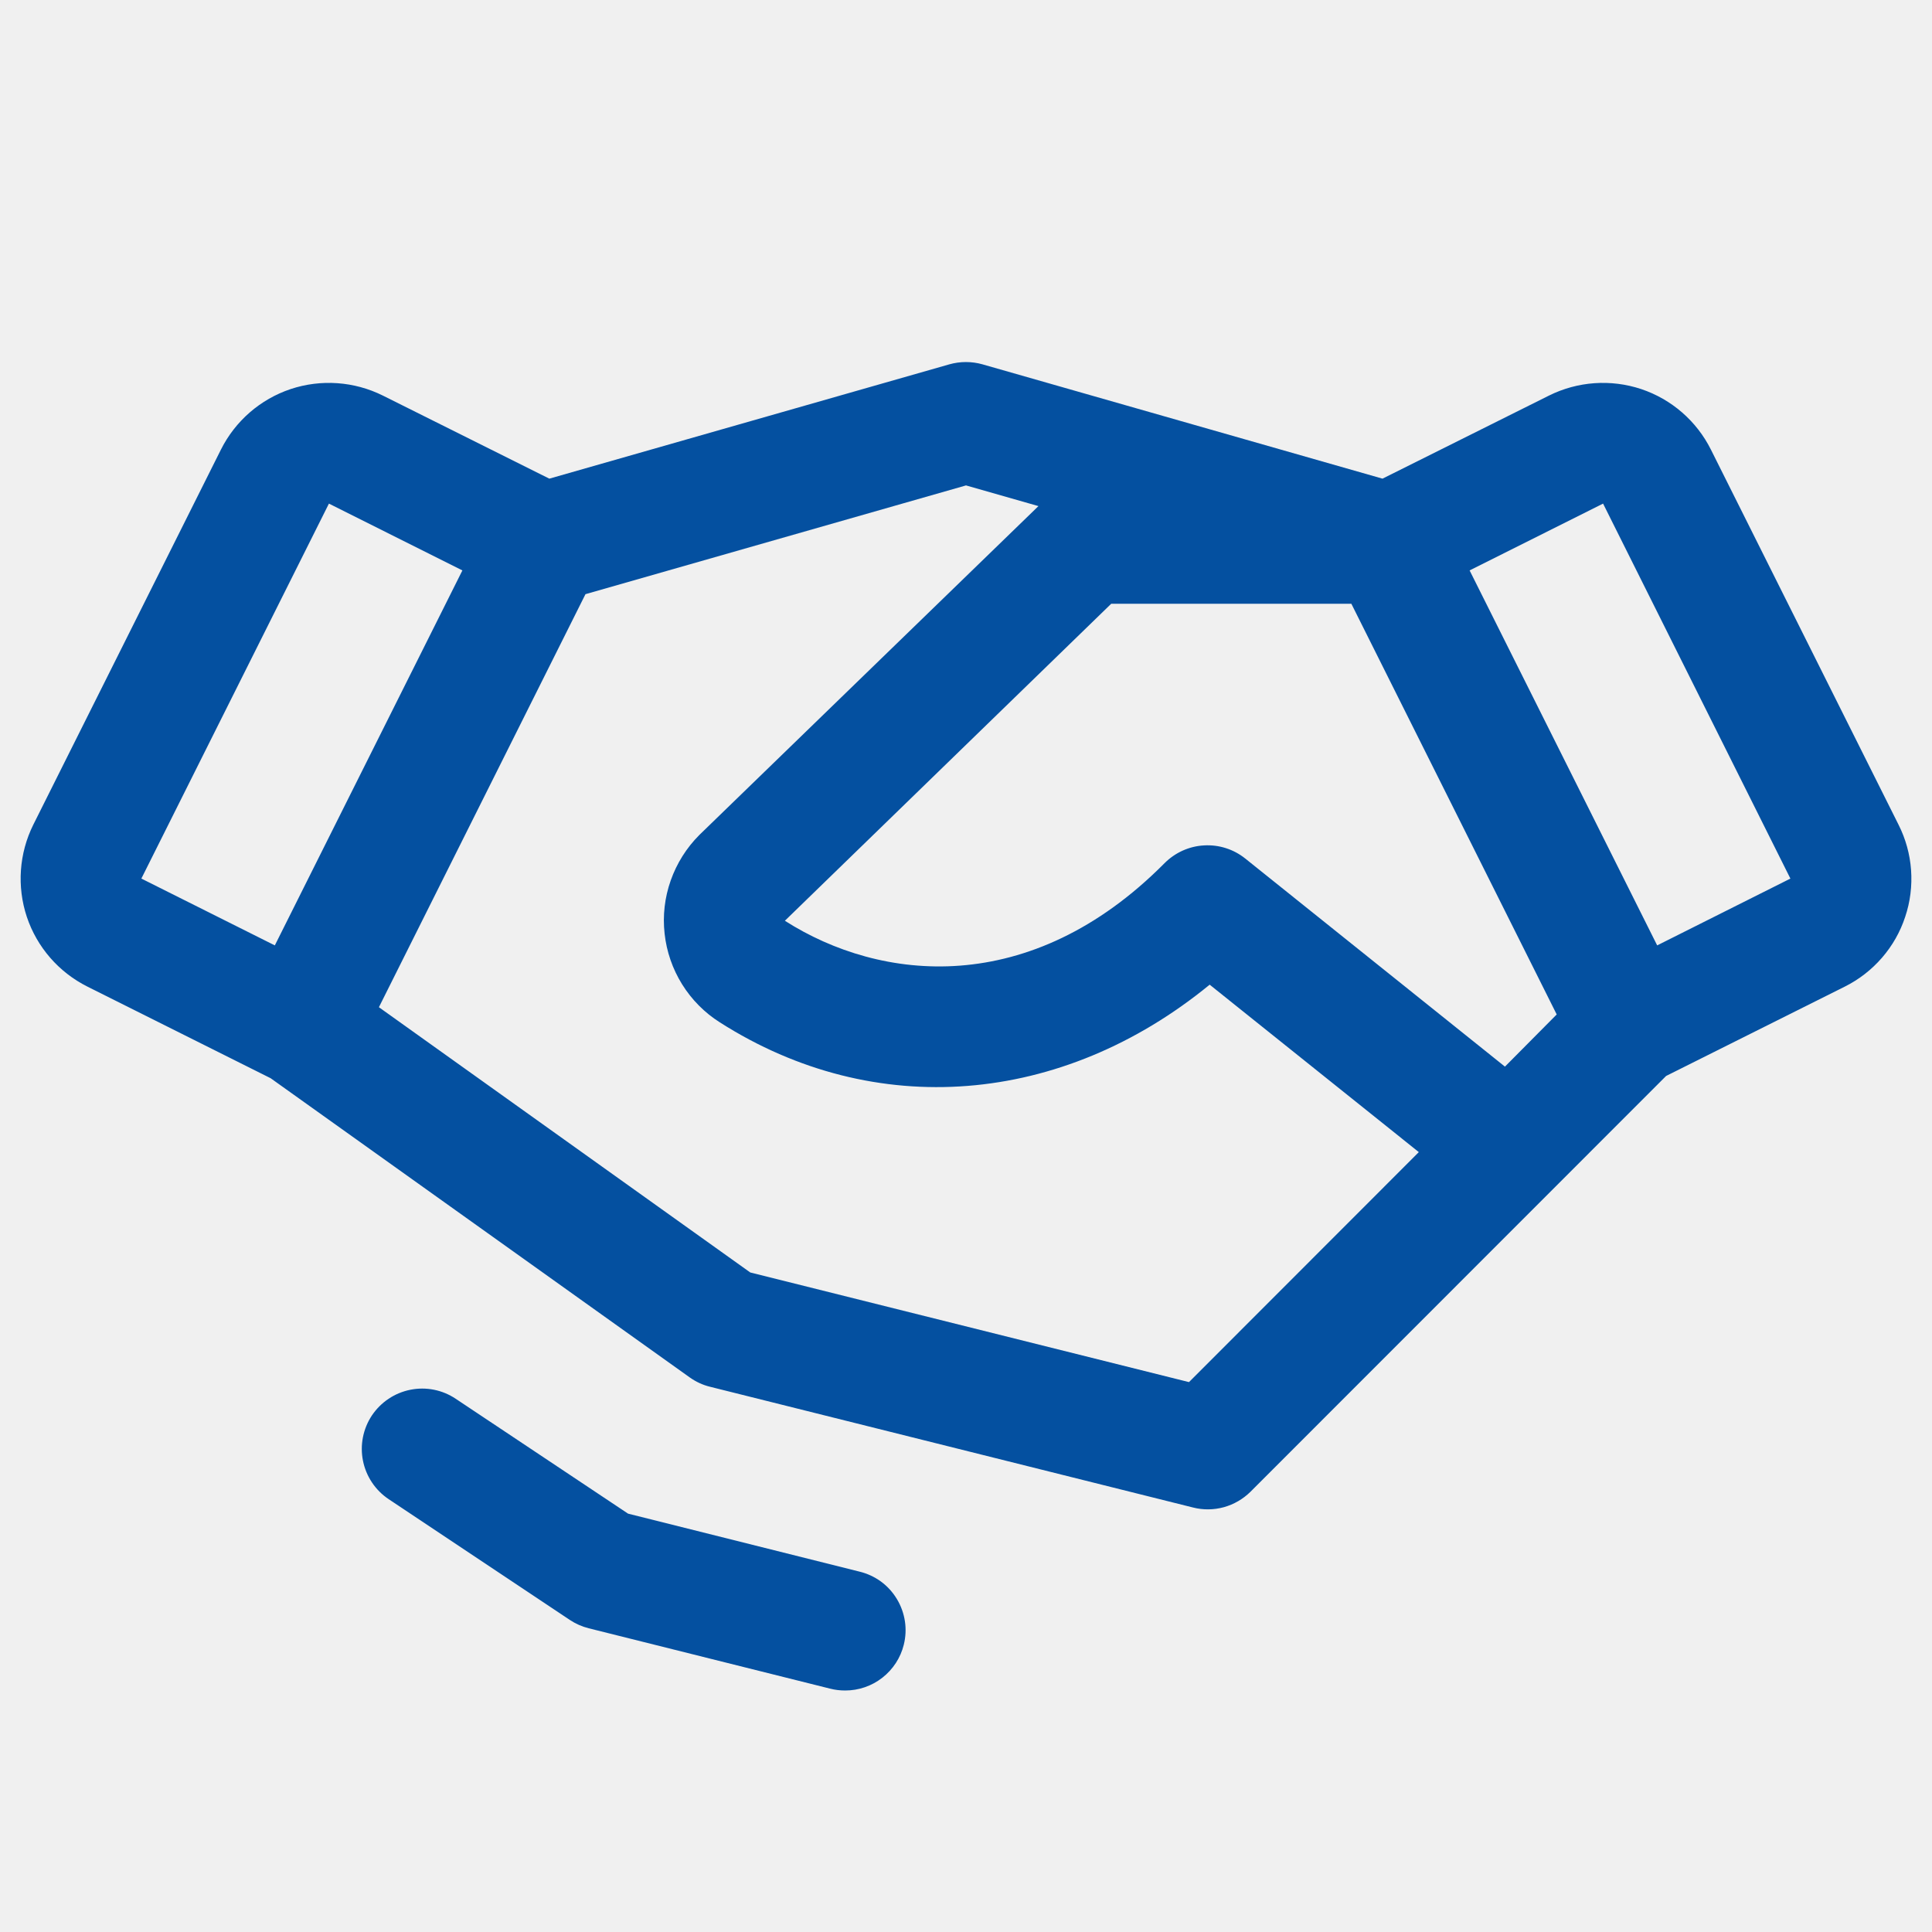
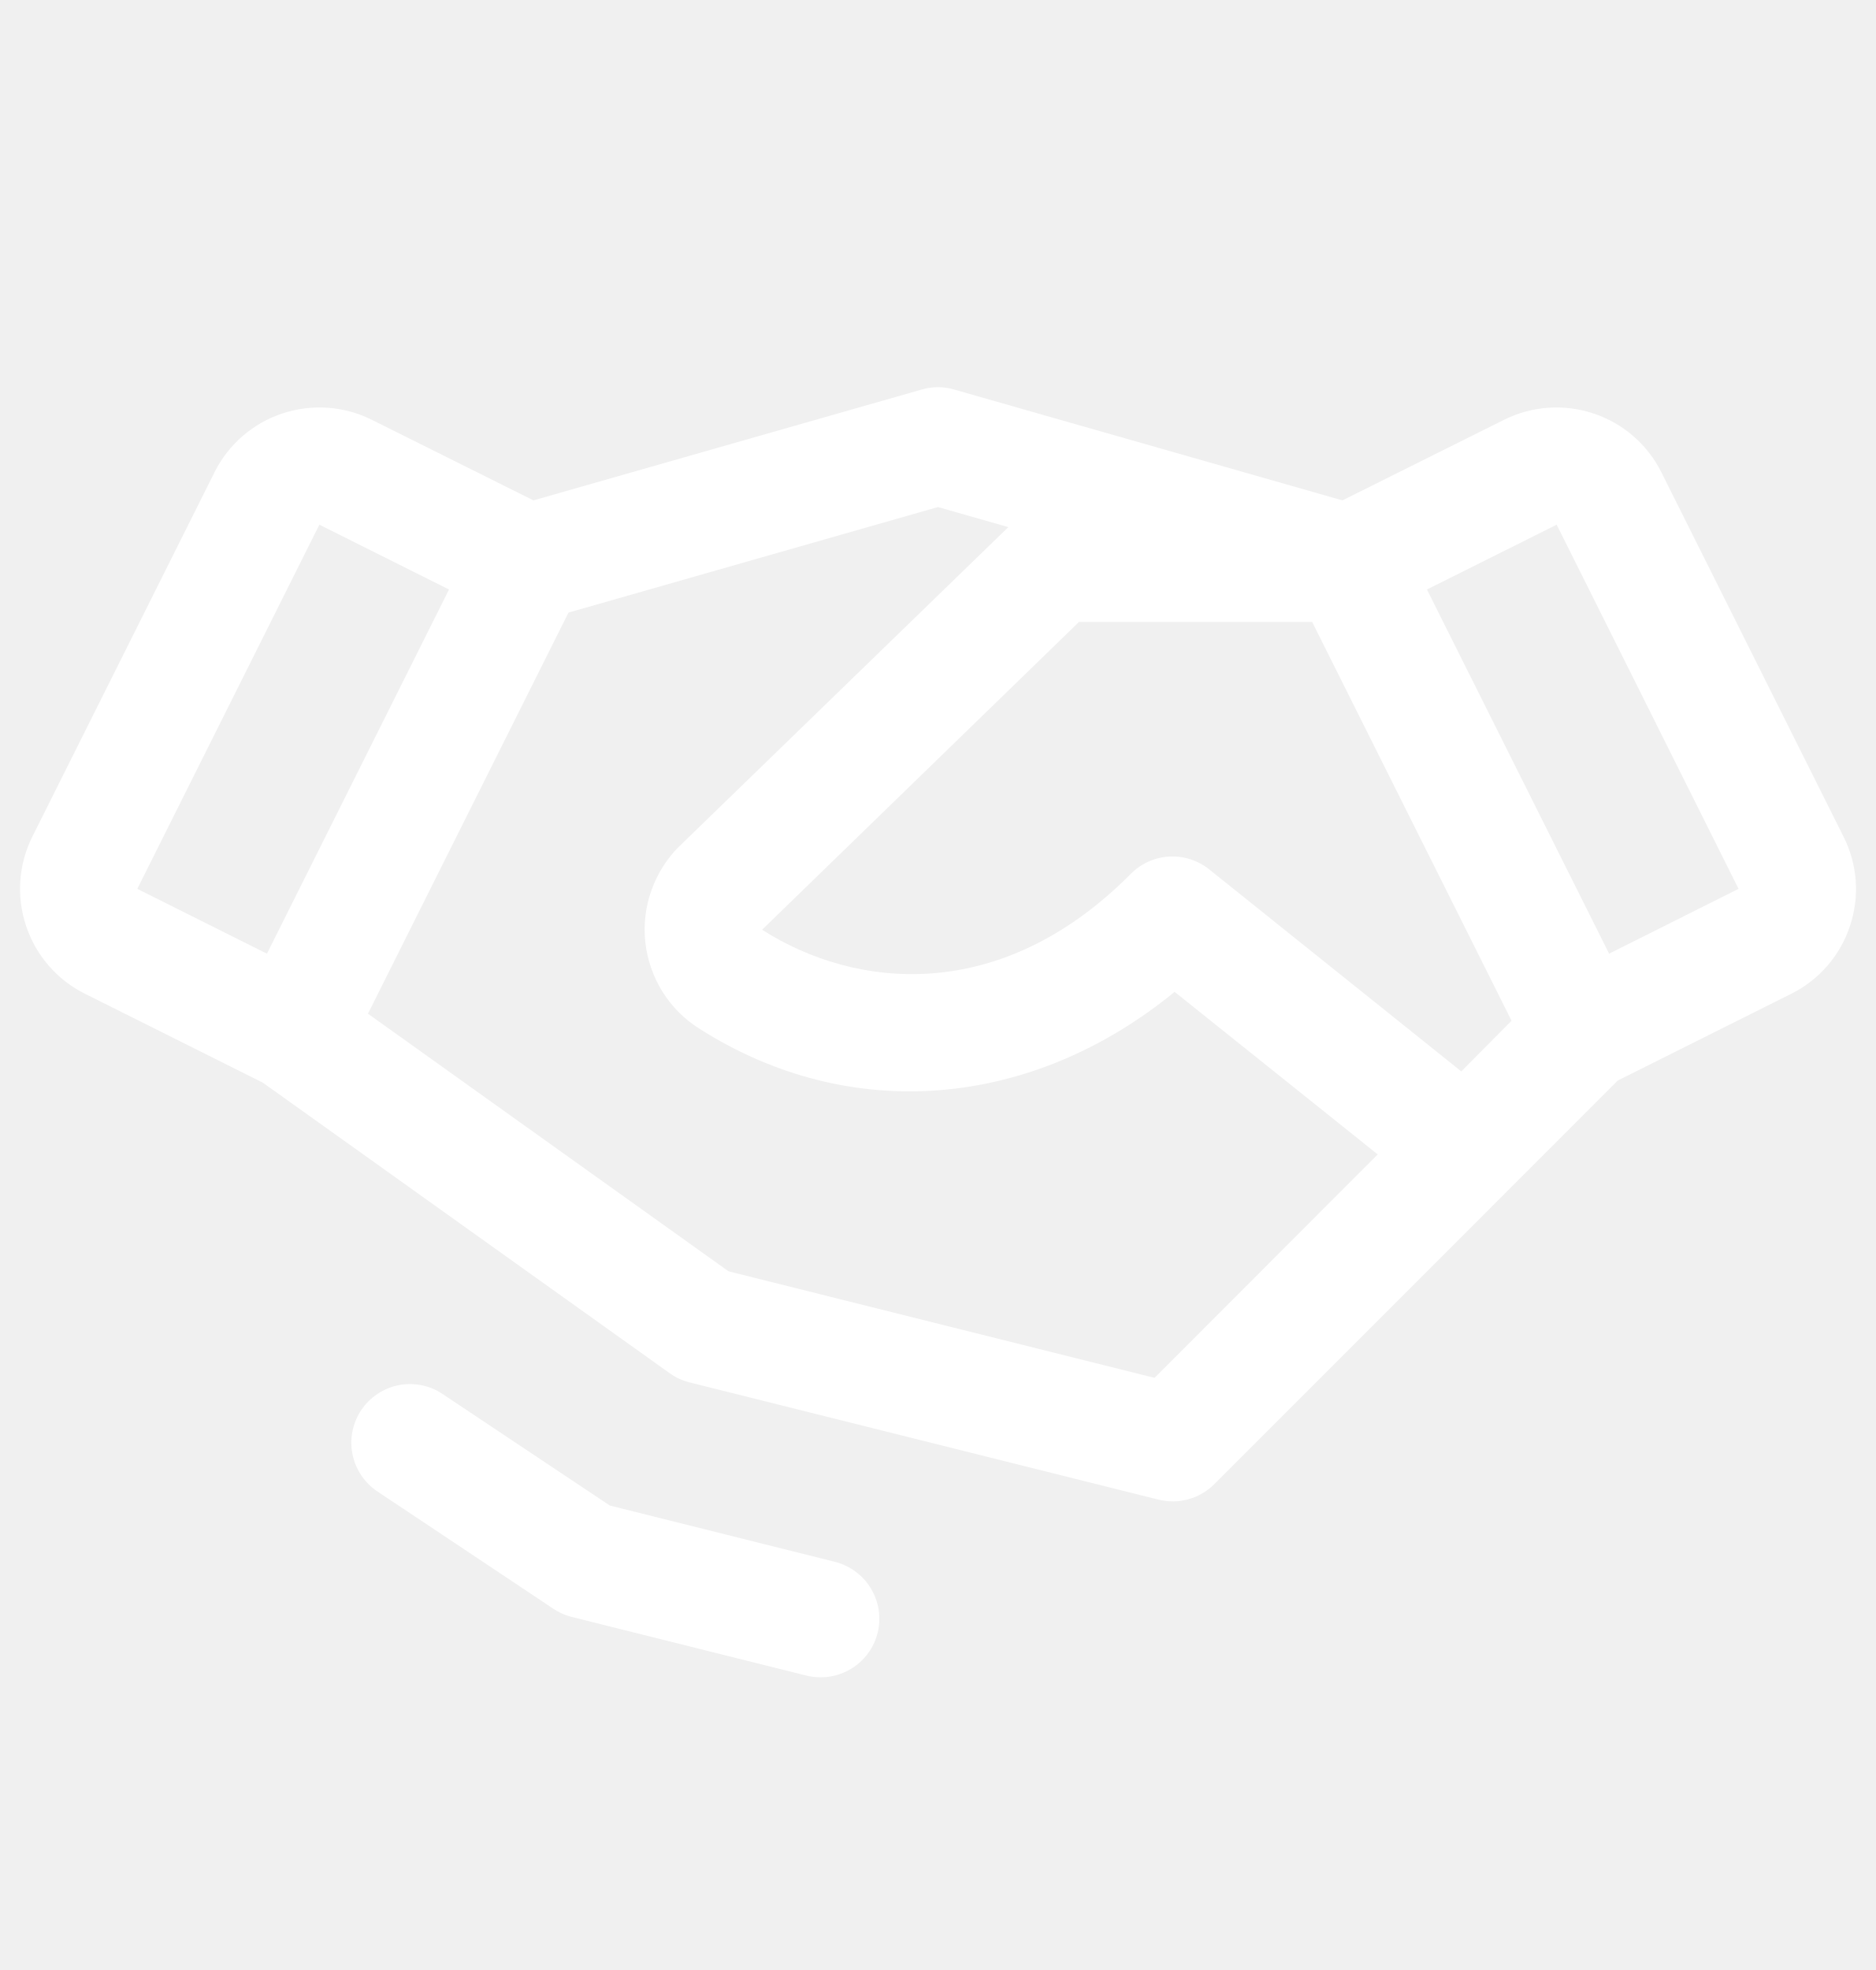
- <svg xmlns="http://www.w3.org/2000/svg" width="24" height="24" viewBox="0 0 24 24" fill="none">
-   <g id="Handshake">
-     <path id="Vector" d="M11.227 20.432C11.187 20.594 11.093 20.738 10.961 20.841C10.83 20.944 10.667 21 10.5 21C10.437 21 10.374 20.993 10.312 20.977L7.313 20.227C7.229 20.206 7.15 20.171 7.078 20.123L4.828 18.623C4.663 18.513 4.548 18.341 4.509 18.146C4.47 17.951 4.51 17.749 4.62 17.583C4.731 17.418 4.902 17.303 5.098 17.264C5.293 17.225 5.495 17.265 5.661 17.376L7.802 18.803L10.676 19.523C10.772 19.546 10.863 19.588 10.943 19.646C11.022 19.704 11.09 19.778 11.141 19.863C11.192 19.947 11.226 20.041 11.241 20.139C11.256 20.236 11.251 20.336 11.227 20.432ZM23.667 11.389C23.606 11.576 23.508 11.748 23.379 11.897C23.25 12.046 23.093 12.168 22.917 12.256L20.697 13.366L15.534 18.531C15.442 18.622 15.328 18.688 15.203 18.723C15.078 18.757 14.947 18.759 14.821 18.727L8.821 17.227C8.73 17.205 8.644 17.165 8.567 17.11L3.362 13.394L1.086 12.256C0.73 12.078 0.459 11.766 0.333 11.389C0.208 11.012 0.237 10.6 0.414 10.244L2.744 5.586C2.922 5.23 3.234 4.959 3.611 4.833C3.988 4.708 4.4 4.737 4.756 4.914L6.824 5.946L11.793 4.526C11.928 4.488 12.07 4.488 12.205 4.526L17.174 5.946L19.242 4.914C19.598 4.737 20.01 4.708 20.387 4.833C20.764 4.959 21.076 5.23 21.254 5.586L23.584 10.244C23.673 10.42 23.726 10.612 23.74 10.808C23.754 11.005 23.73 11.202 23.667 11.389ZM19.338 12.602L16.787 7.5H13.804L9.75 11.438C10.937 12.196 12.798 12.405 14.467 10.722C14.598 10.591 14.772 10.512 14.957 10.502C15.142 10.491 15.324 10.549 15.469 10.665L18.695 13.25L19.338 12.602ZM1.756 10.914L3.414 11.744L5.744 7.086L4.086 6.256L1.756 10.914ZM17.625 14.312L15.027 12.232C13.195 13.732 10.869 13.929 8.942 12.7C8.752 12.58 8.592 12.418 8.473 12.227C8.355 12.037 8.28 11.821 8.256 11.598C8.231 11.375 8.257 11.149 8.332 10.937C8.407 10.725 8.528 10.532 8.687 10.373C8.689 10.371 8.692 10.368 8.694 10.366L12.9 6.287L12 6.03L7.273 7.381L4.707 12.512L9.32 15.807L14.77 17.169L17.625 14.312ZM22.241 10.914L19.914 6.256L18.256 7.086L20.586 11.744L22.241 10.914Z" fill="#0450A0" />
-   </g>
+ <svg xmlns="http://www.w3.org/2000/svg" width="20" height="21" viewBox="0 0 20 21" fill="none">
+   <path d="M9.357 17.406C9.323 17.541 9.245 17.662 9.135 17.747C9.025 17.833 8.89 17.88 8.75 17.88C8.698 17.88 8.645 17.874 8.594 17.861L6.094 17.236C6.024 17.218 5.958 17.189 5.899 17.149L4.024 15.899C3.886 15.807 3.79 15.664 3.758 15.502C3.725 15.339 3.759 15.17 3.851 15.032C3.943 14.895 4.086 14.799 4.248 14.766C4.411 14.734 4.58 14.767 4.717 14.859L6.502 16.049L8.897 16.648C8.977 16.668 9.053 16.703 9.119 16.752C9.185 16.8 9.242 16.861 9.284 16.932C9.327 17.002 9.355 17.08 9.368 17.162C9.38 17.243 9.376 17.326 9.357 17.406ZM19.723 9.87C19.672 10.026 19.59 10.17 19.483 10.294C19.375 10.418 19.245 10.52 19.098 10.593L17.248 11.518L12.945 15.822C12.868 15.898 12.774 15.953 12.669 15.982C12.566 16.011 12.456 16.012 12.351 15.986L7.351 14.736C7.275 14.717 7.203 14.684 7.139 14.638L2.802 11.541L0.905 10.593C0.608 10.445 0.383 10.185 0.278 9.87C0.173 9.556 0.197 9.213 0.346 8.916L2.287 5.034C2.435 4.738 2.695 4.512 3.009 4.408C3.324 4.303 3.667 4.327 3.964 4.475L5.687 5.334L9.828 4.152C9.94 4.119 10.059 4.119 10.171 4.152L14.312 5.334L16.035 4.475C16.332 4.327 16.675 4.303 16.989 4.408C17.304 4.512 17.564 4.738 17.712 5.034L19.653 8.916C19.727 9.063 19.772 9.223 19.784 9.386C19.796 9.55 19.775 9.715 19.723 9.87ZM16.115 10.881L13.989 6.63H11.503L8.125 9.911C9.114 10.543 10.665 10.717 12.056 9.315C12.165 9.205 12.31 9.14 12.465 9.131C12.619 9.122 12.77 9.171 12.891 9.267L15.579 11.421L16.115 10.881ZM1.464 9.475L2.846 10.166L4.787 6.284L3.405 5.593L1.464 9.475ZM14.688 12.306L12.523 10.573C10.996 11.823 9.058 11.988 7.452 10.963C7.294 10.863 7.16 10.728 7.061 10.569C6.963 10.41 6.901 10.231 6.88 10.045C6.86 9.859 6.881 9.67 6.944 9.494C7.006 9.317 7.107 9.157 7.239 9.024C7.241 9.022 7.243 9.02 7.246 9.018L10.75 5.619L10 5.405L6.061 6.53L3.923 10.806L7.767 13.552L12.309 14.688L14.688 12.306ZM18.535 9.475L16.596 5.593L15.213 6.284L17.155 10.166L18.535 9.475Z" fill="white" />
</svg>
